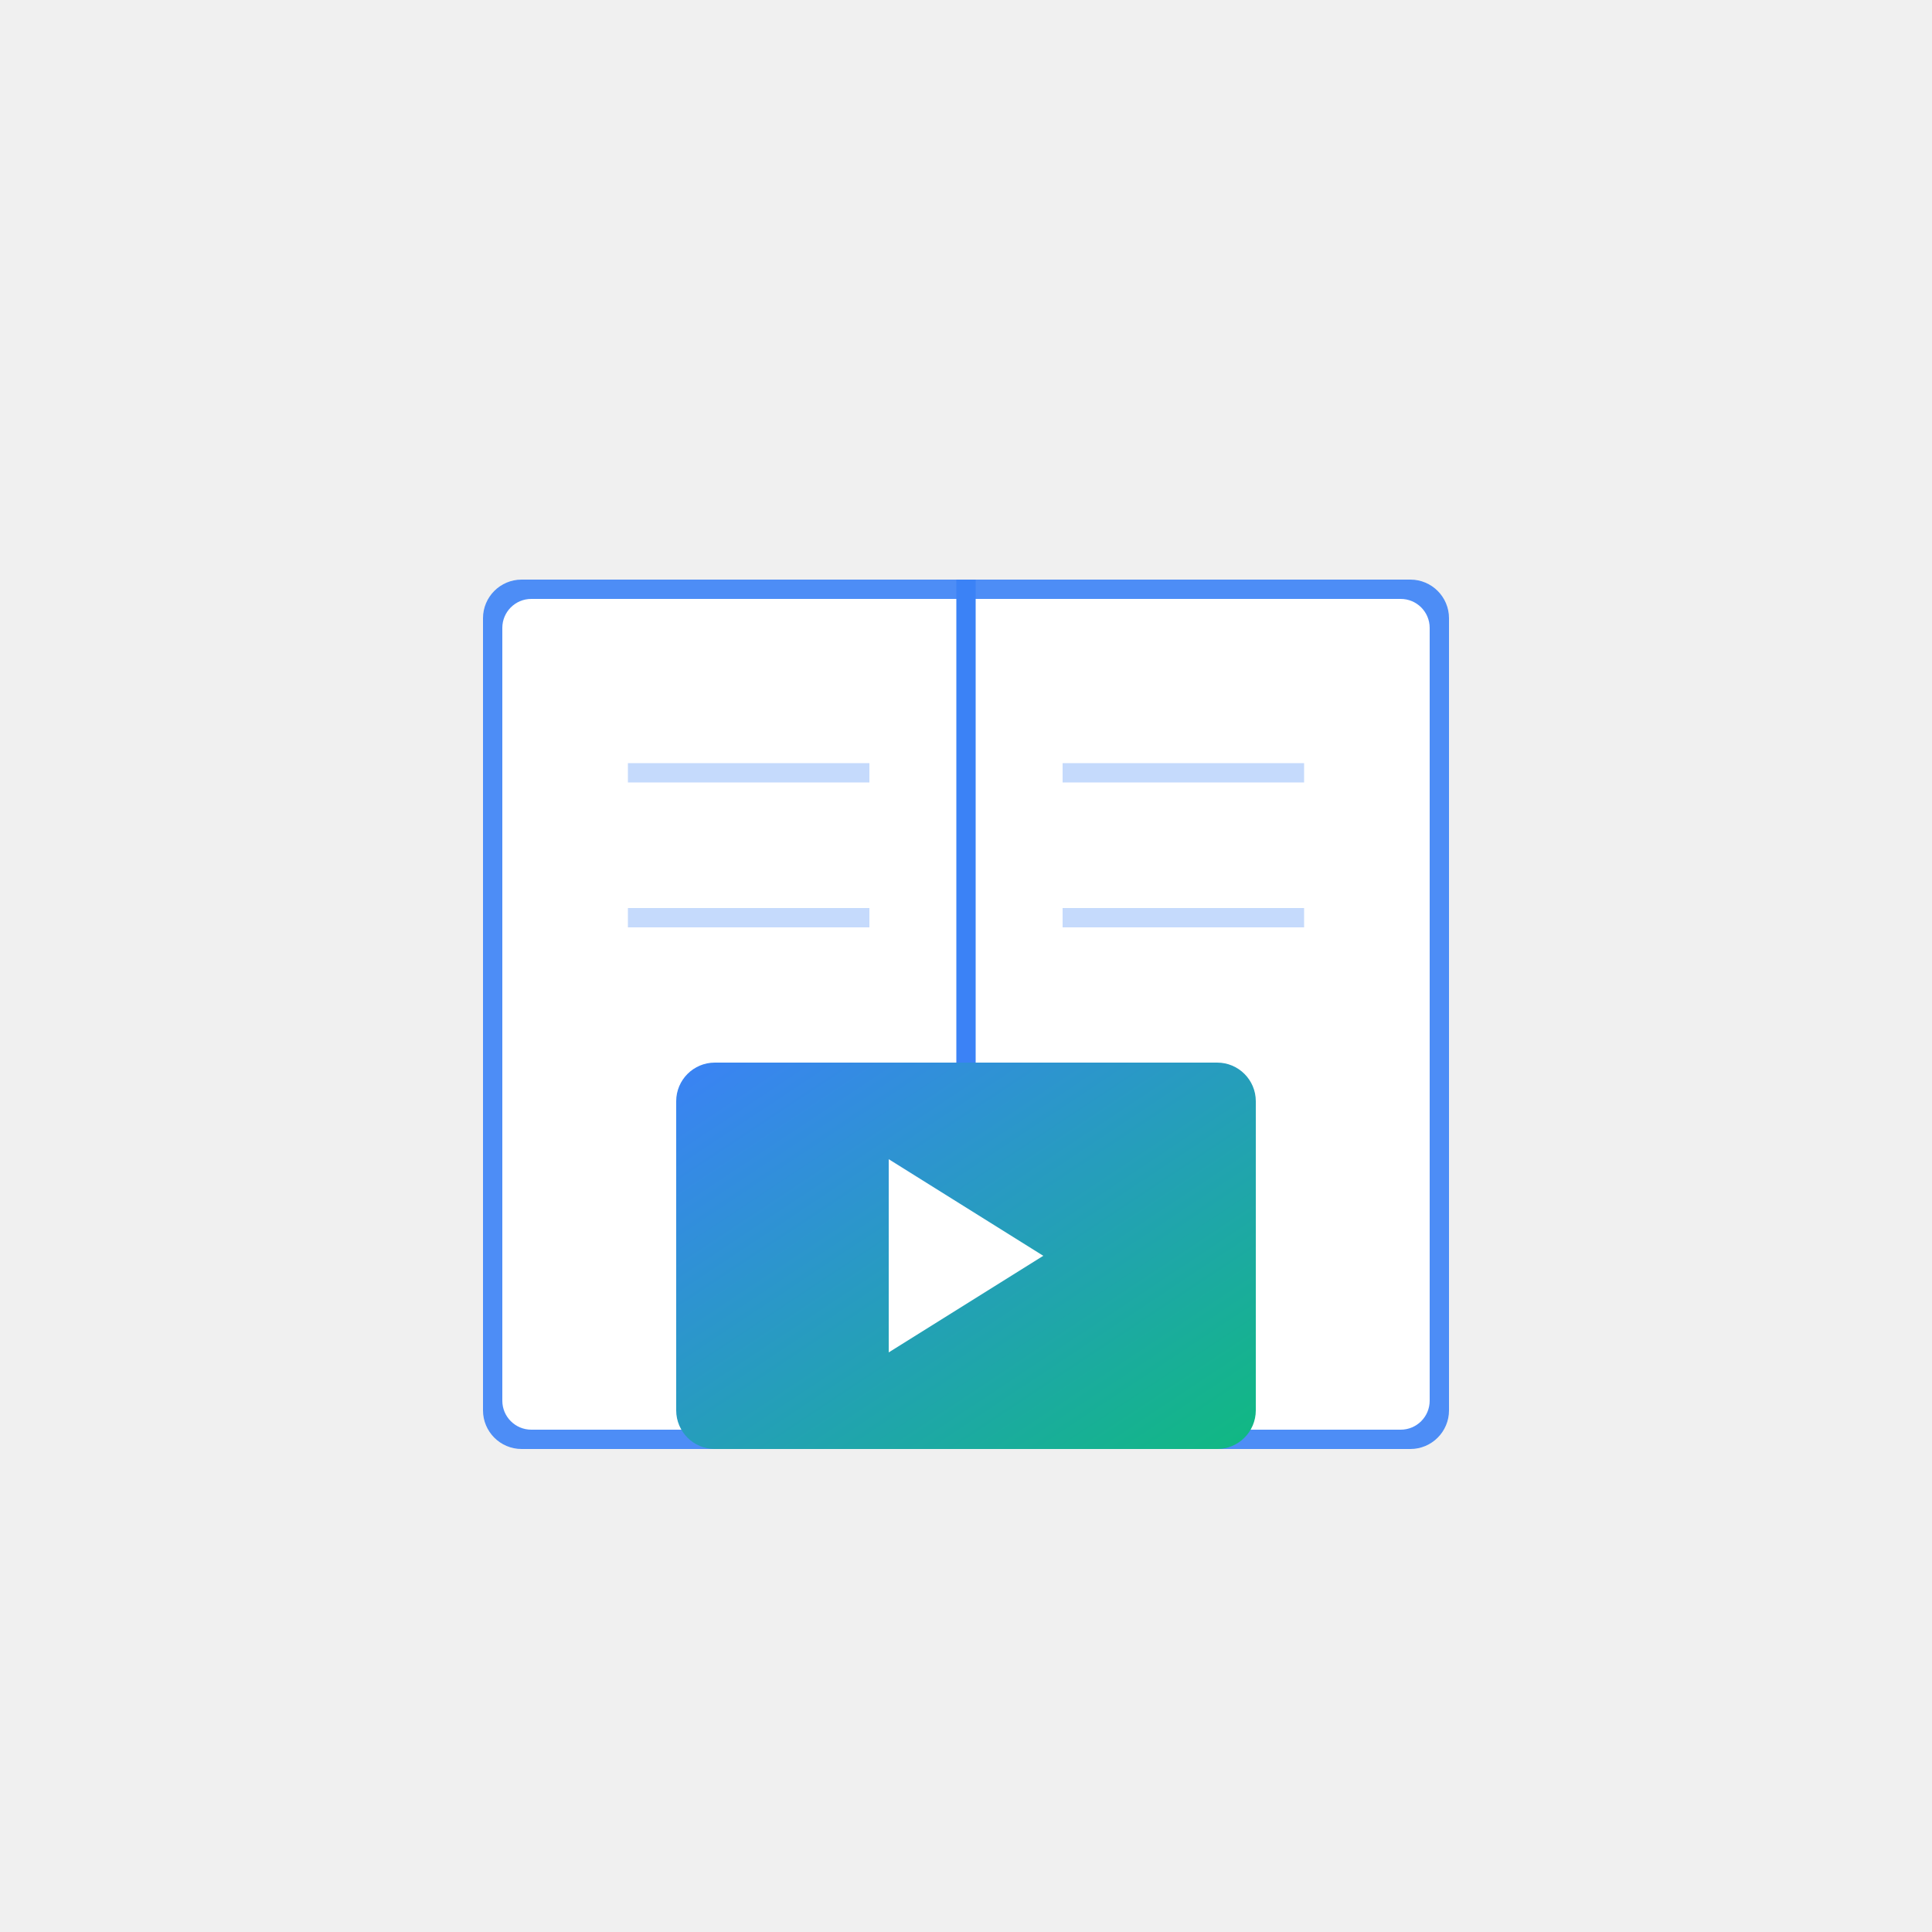
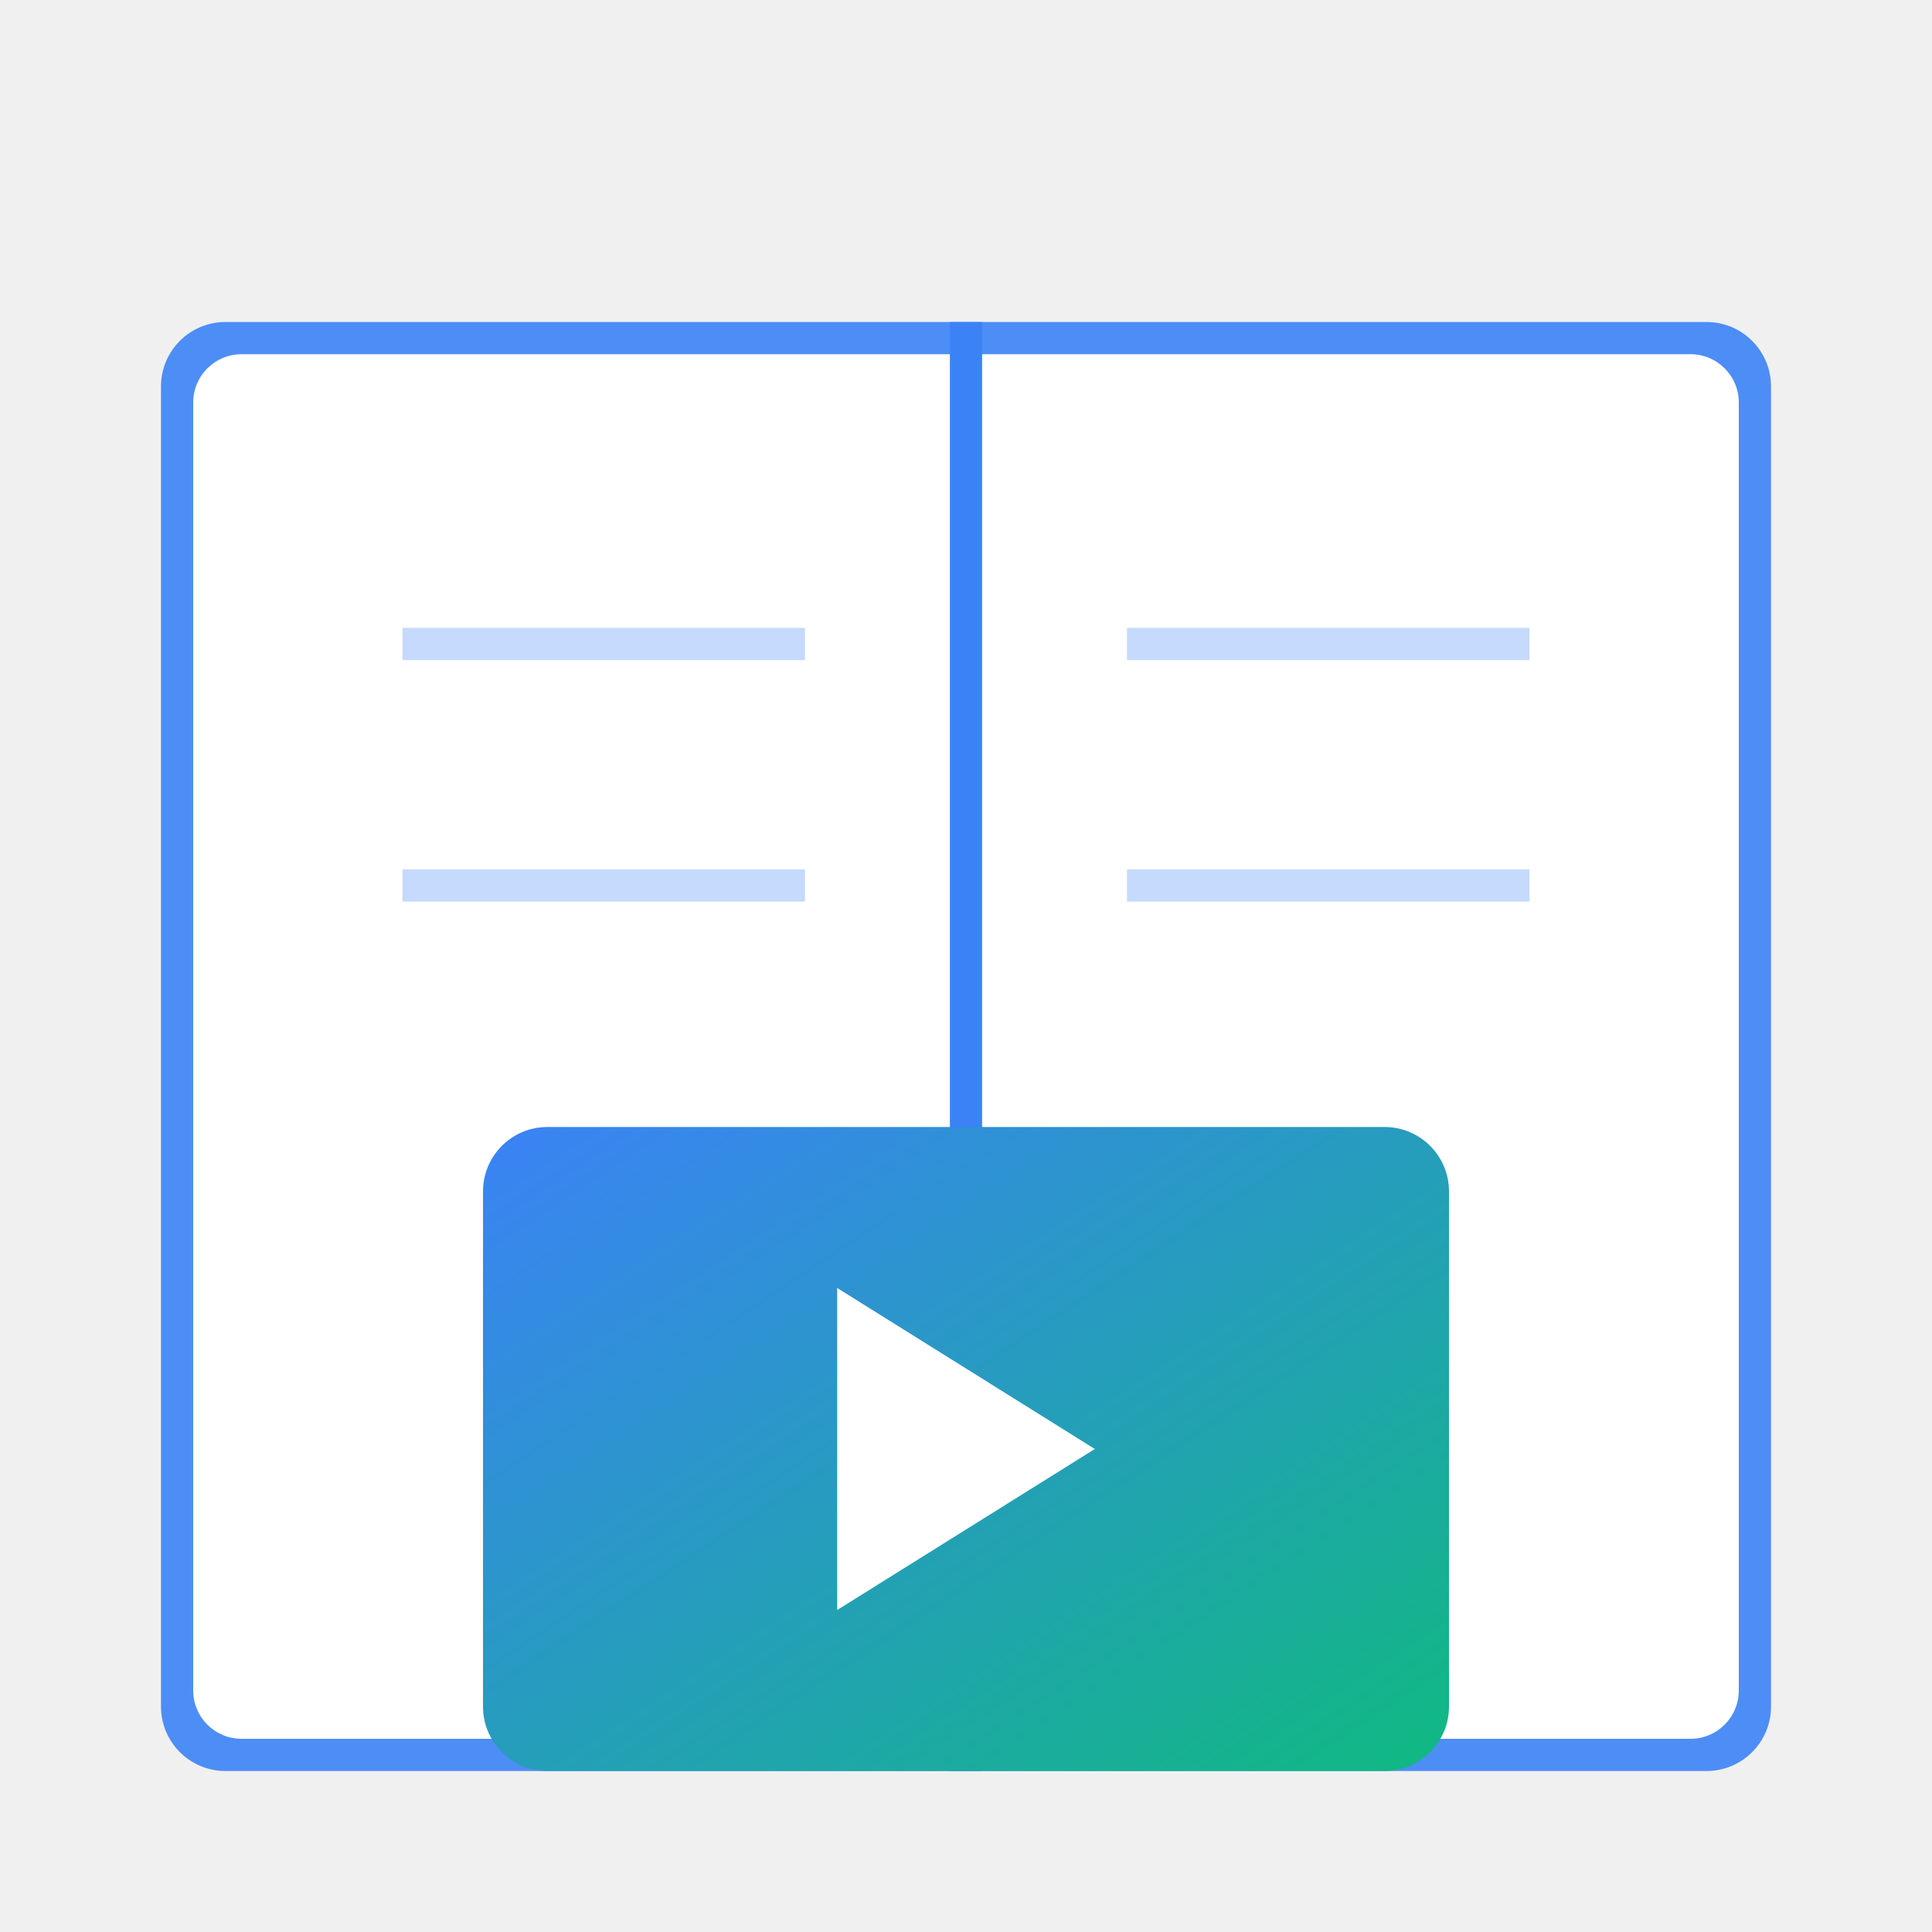
- <svg xmlns="http://www.w3.org/2000/svg" width="200" height="200" viewBox="0 0 200 200">
+ <svg xmlns="http://www.w3.org/2000/svg" width="200" height="200" viewBox="40 40 120 120">
  <defs>
    <linearGradient id="grad2" x1="0%" y1="0%" x2="100%" y2="100%">
      <stop offset="0%" stop-color="#3B82F6" />
      <stop offset="100%" stop-color="#10B981" />
    </linearGradient>
  </defs>
  <rect x="50" y="60" width="100" height="90" rx="4" fill="#3B82F6" opacity="0.9" />
  <rect x="52" y="62" width="96" height="86" rx="3" fill="white" />
  <line x1="100" y1="60" x2="100" y2="150" stroke="#3B82F6" stroke-width="2" />
  <line x1="65" y1="80" x2="90" y2="80" stroke="#3B82F6" stroke-width="2" opacity="0.3" />
  <line x1="65" y1="95" x2="90" y2="95" stroke="#3B82F6" stroke-width="2" opacity="0.3" />
  <line x1="110" y1="80" x2="135" y2="80" stroke="#3B82F6" stroke-width="2" opacity="0.3" />
  <line x1="110" y1="95" x2="135" y2="95" stroke="#3B82F6" stroke-width="2" opacity="0.3" />
  <rect x="70" y="110" width="60" height="40" rx="4" fill="url(#grad2)" />
  <path d="M 92 120 L 92 140 L 108 130 Z" fill="white" />
</svg>
